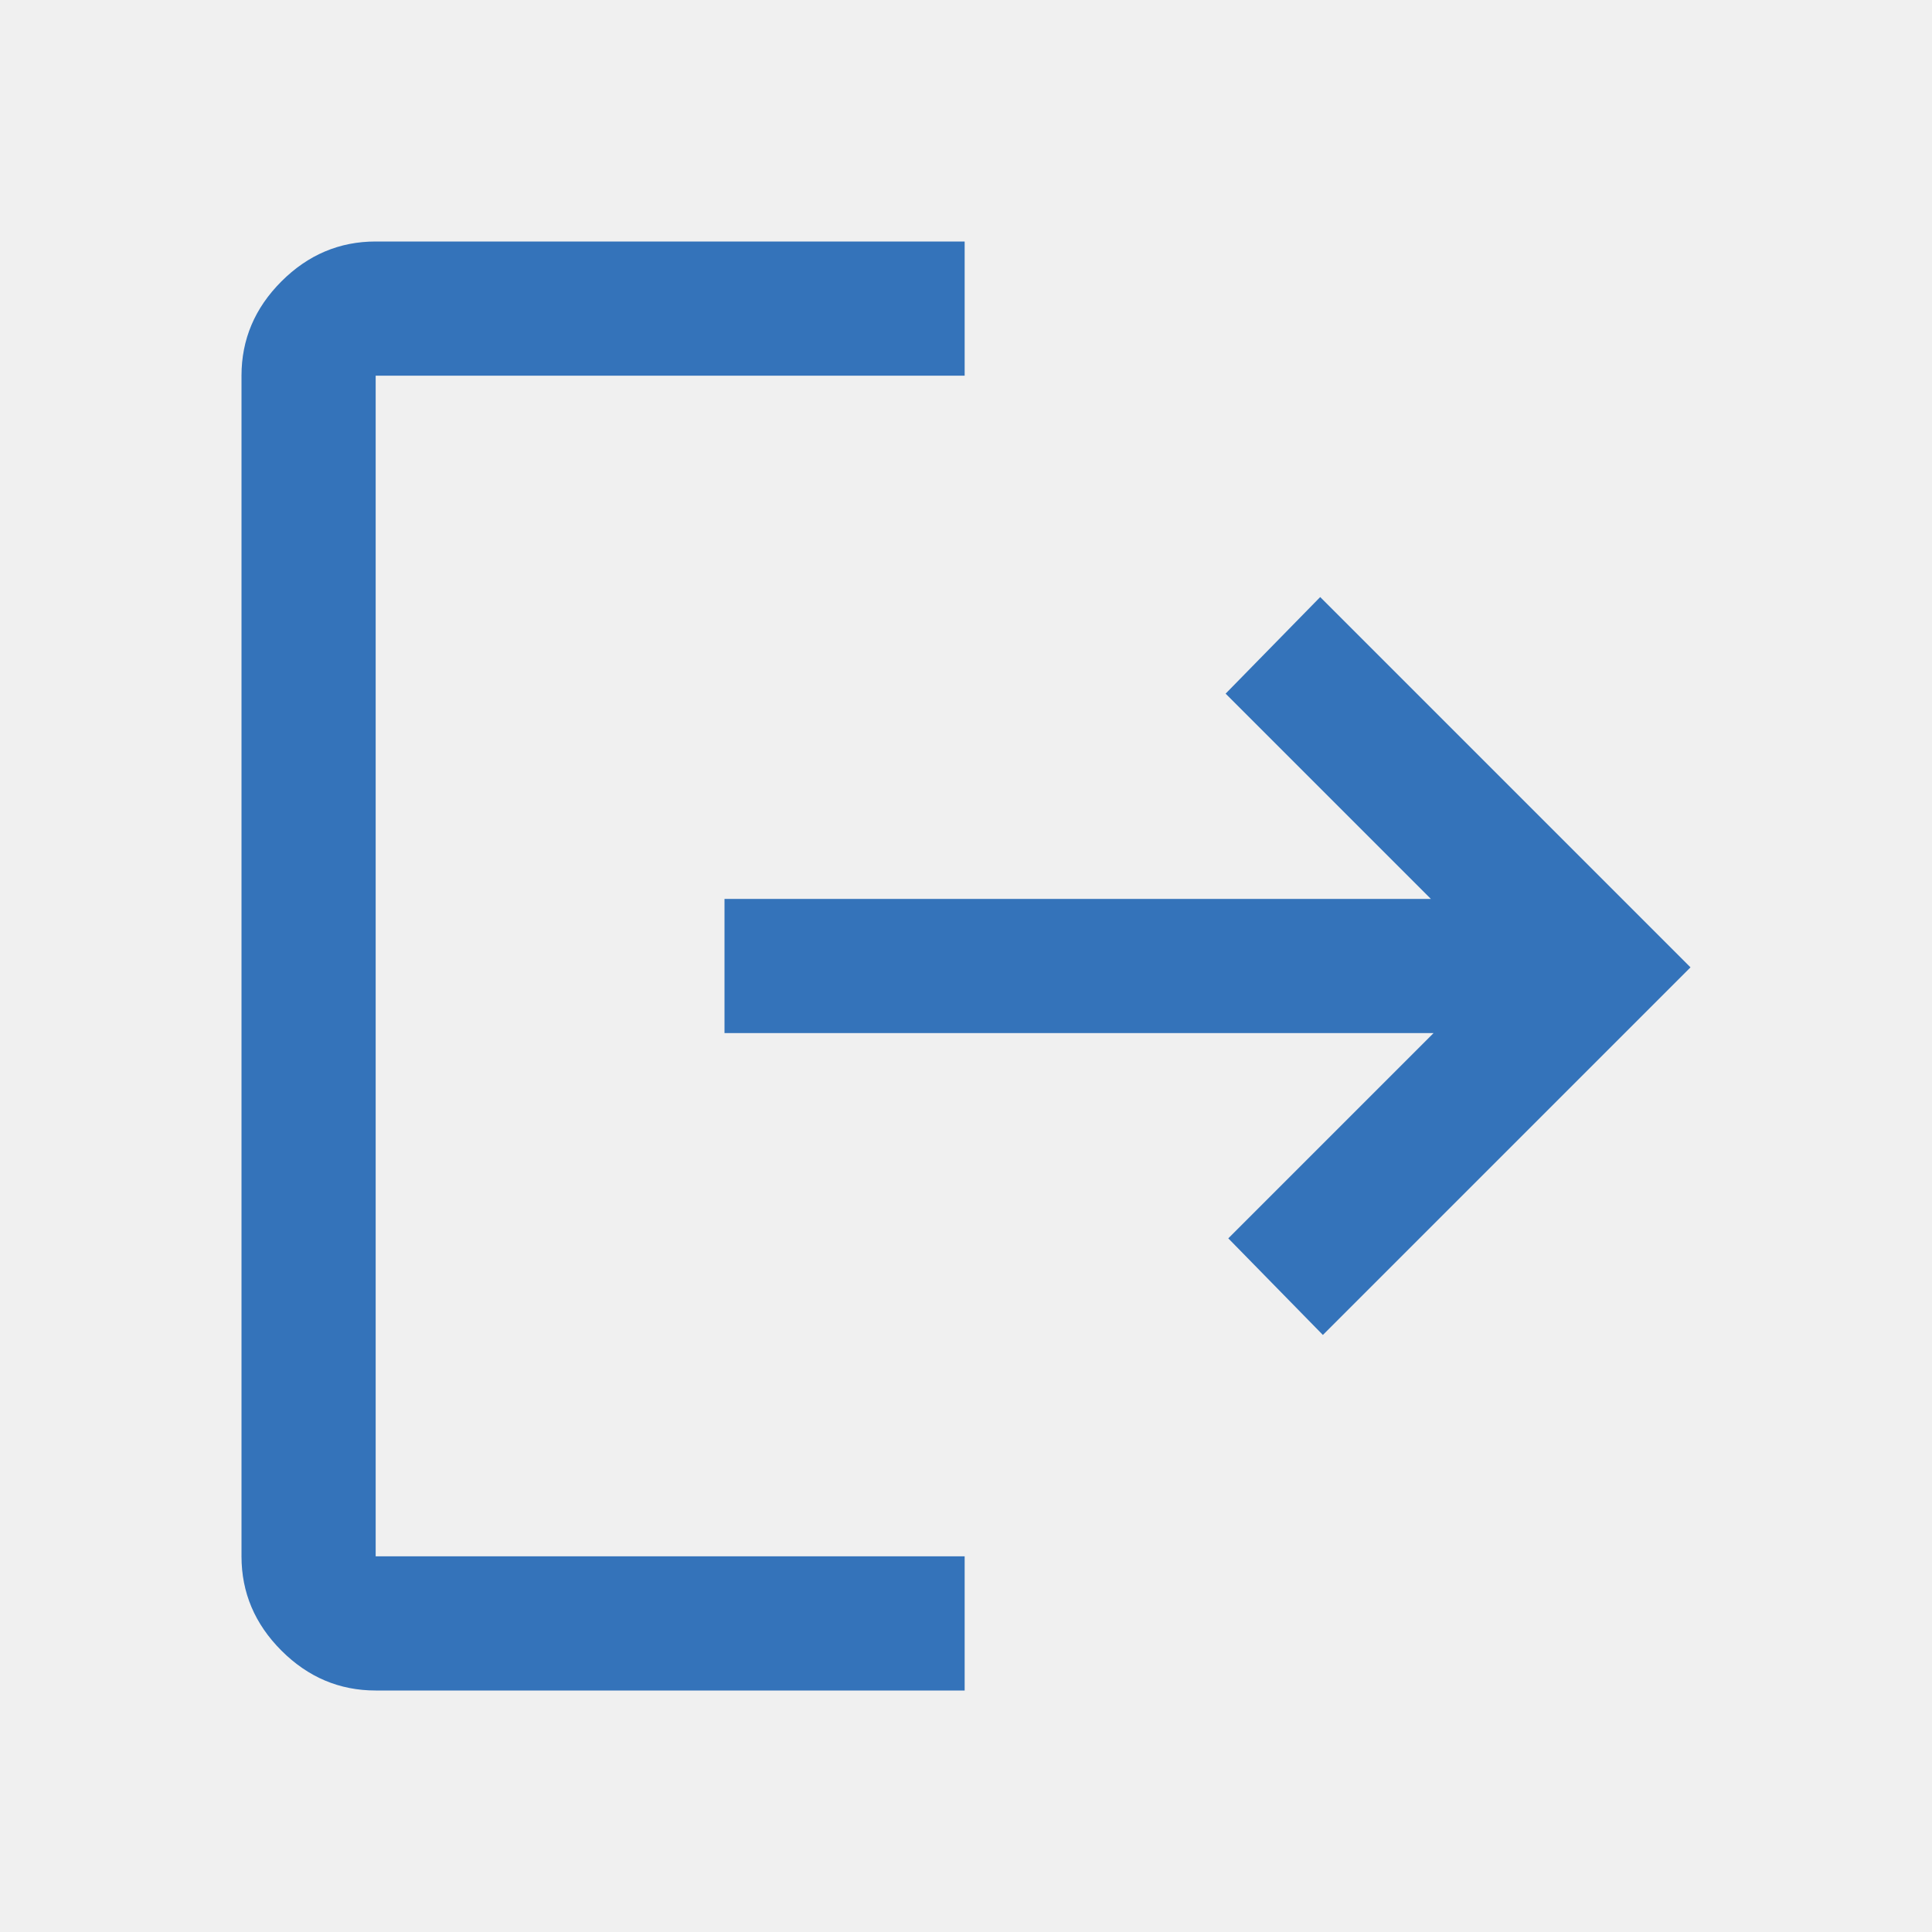
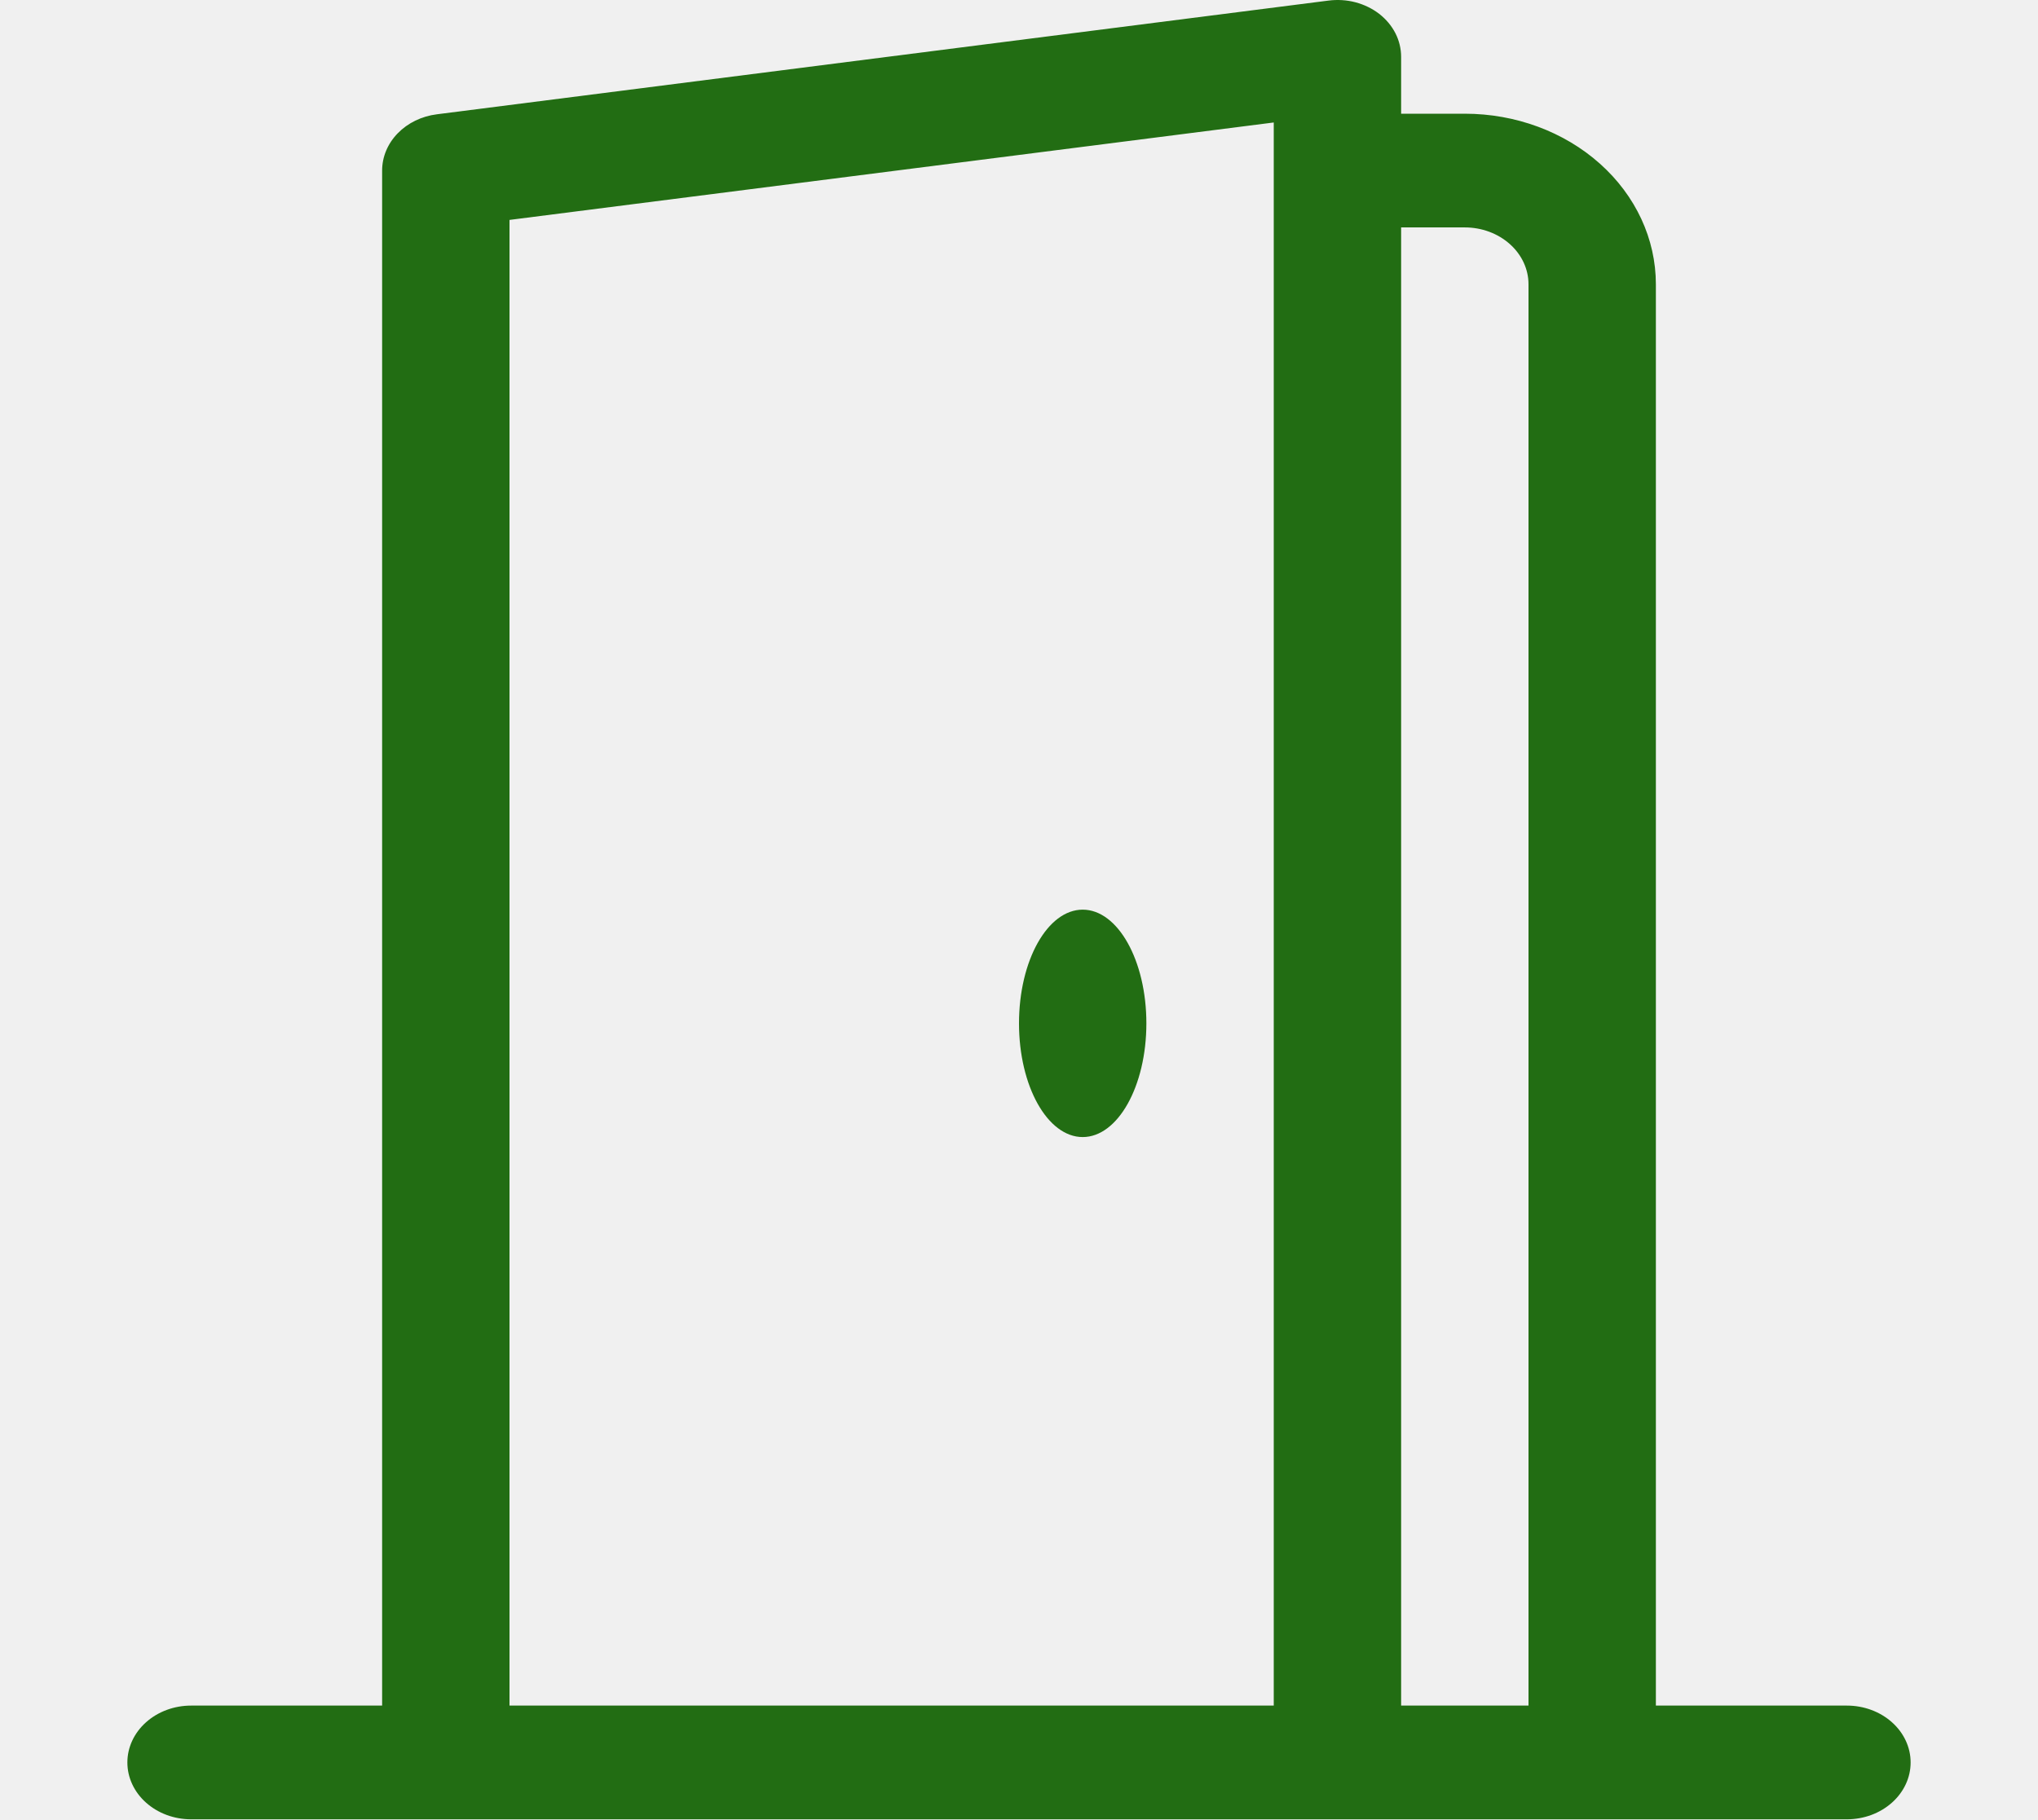
- <svg xmlns="http://www.w3.org/2000/svg" height="40px" viewBox="0 -960 960 960" width="40px" fill="#3473BA">
-   <path d="M186.67-120q-27 0-46.84-19.83Q120-159.67 120-186.67v-586.66q0-27 19.83-46.84Q159.67-840 186.67-840h292.66v66.67H186.67v586.66h292.66V-120H186.67Zm470.66-176.67-47-48 102-102H360v-66.66h351l-102-102 47-48 184 184-182.67 182.66Z" />
+ <svg xmlns="http://www.w3.org/2000/svg" width="56" height="50" viewBox="0 0 56 50" fill="none">
+   <g clip-path="url(#clip0_51_488)">
+     <path d="M29.75 31.25C28.784 31.25 28 29.85 28 28.125C28 26.4 28.784 25 29.75 25C30.716 25 31.5 26.4 31.5 28.125C31.5 29.85 30.716 31.25 29.75 31.25Z" fill="#226D13" />
+     <path d="M37.898 0.381C38.087 0.528 38.239 0.71 38.343 0.913C38.447 1.117 38.5 1.339 38.5 1.563V3.125H40.25C41.642 3.125 42.978 3.619 43.962 4.498C44.947 5.377 45.5 6.569 45.5 7.813V46.875H50.75C51.214 46.875 51.659 47.04 51.987 47.333C52.316 47.626 52.5 48.023 52.5 48.438C52.5 48.852 52.316 49.249 51.987 49.542C51.659 49.835 51.214 50 50.75 50H5.25C4.786 50 4.341 49.835 4.013 49.542C3.684 49.249 3.5 48.852 3.5 48.438C3.5 48.023 3.684 47.626 4.013 47.333C4.341 47.04 4.786 46.875 5.25 46.875H10.5V4.688C10.5 4.311 10.652 3.947 10.929 3.663C11.205 3.379 11.588 3.193 12.005 3.141L36.505 0.016C36.753 -0.016 37.006 0 37.246 0.063C37.486 0.127 37.709 0.235 37.898 0.381ZM40.25 6.25H38.5V46.875H42V7.813C42 7.398 41.816 7.001 41.487 6.708C41.159 6.415 40.714 6.25 40.25 6.25ZM14 6.044V46.875H35V3.366L14 6.044Z" fill="#226D13" />
+   </g>
+   <defs>
+     <clipPath id="clip0_51_488">
+       <rect width="56" height="50" fill="white" />
+     </clipPath>
+   </defs>
</svg>
